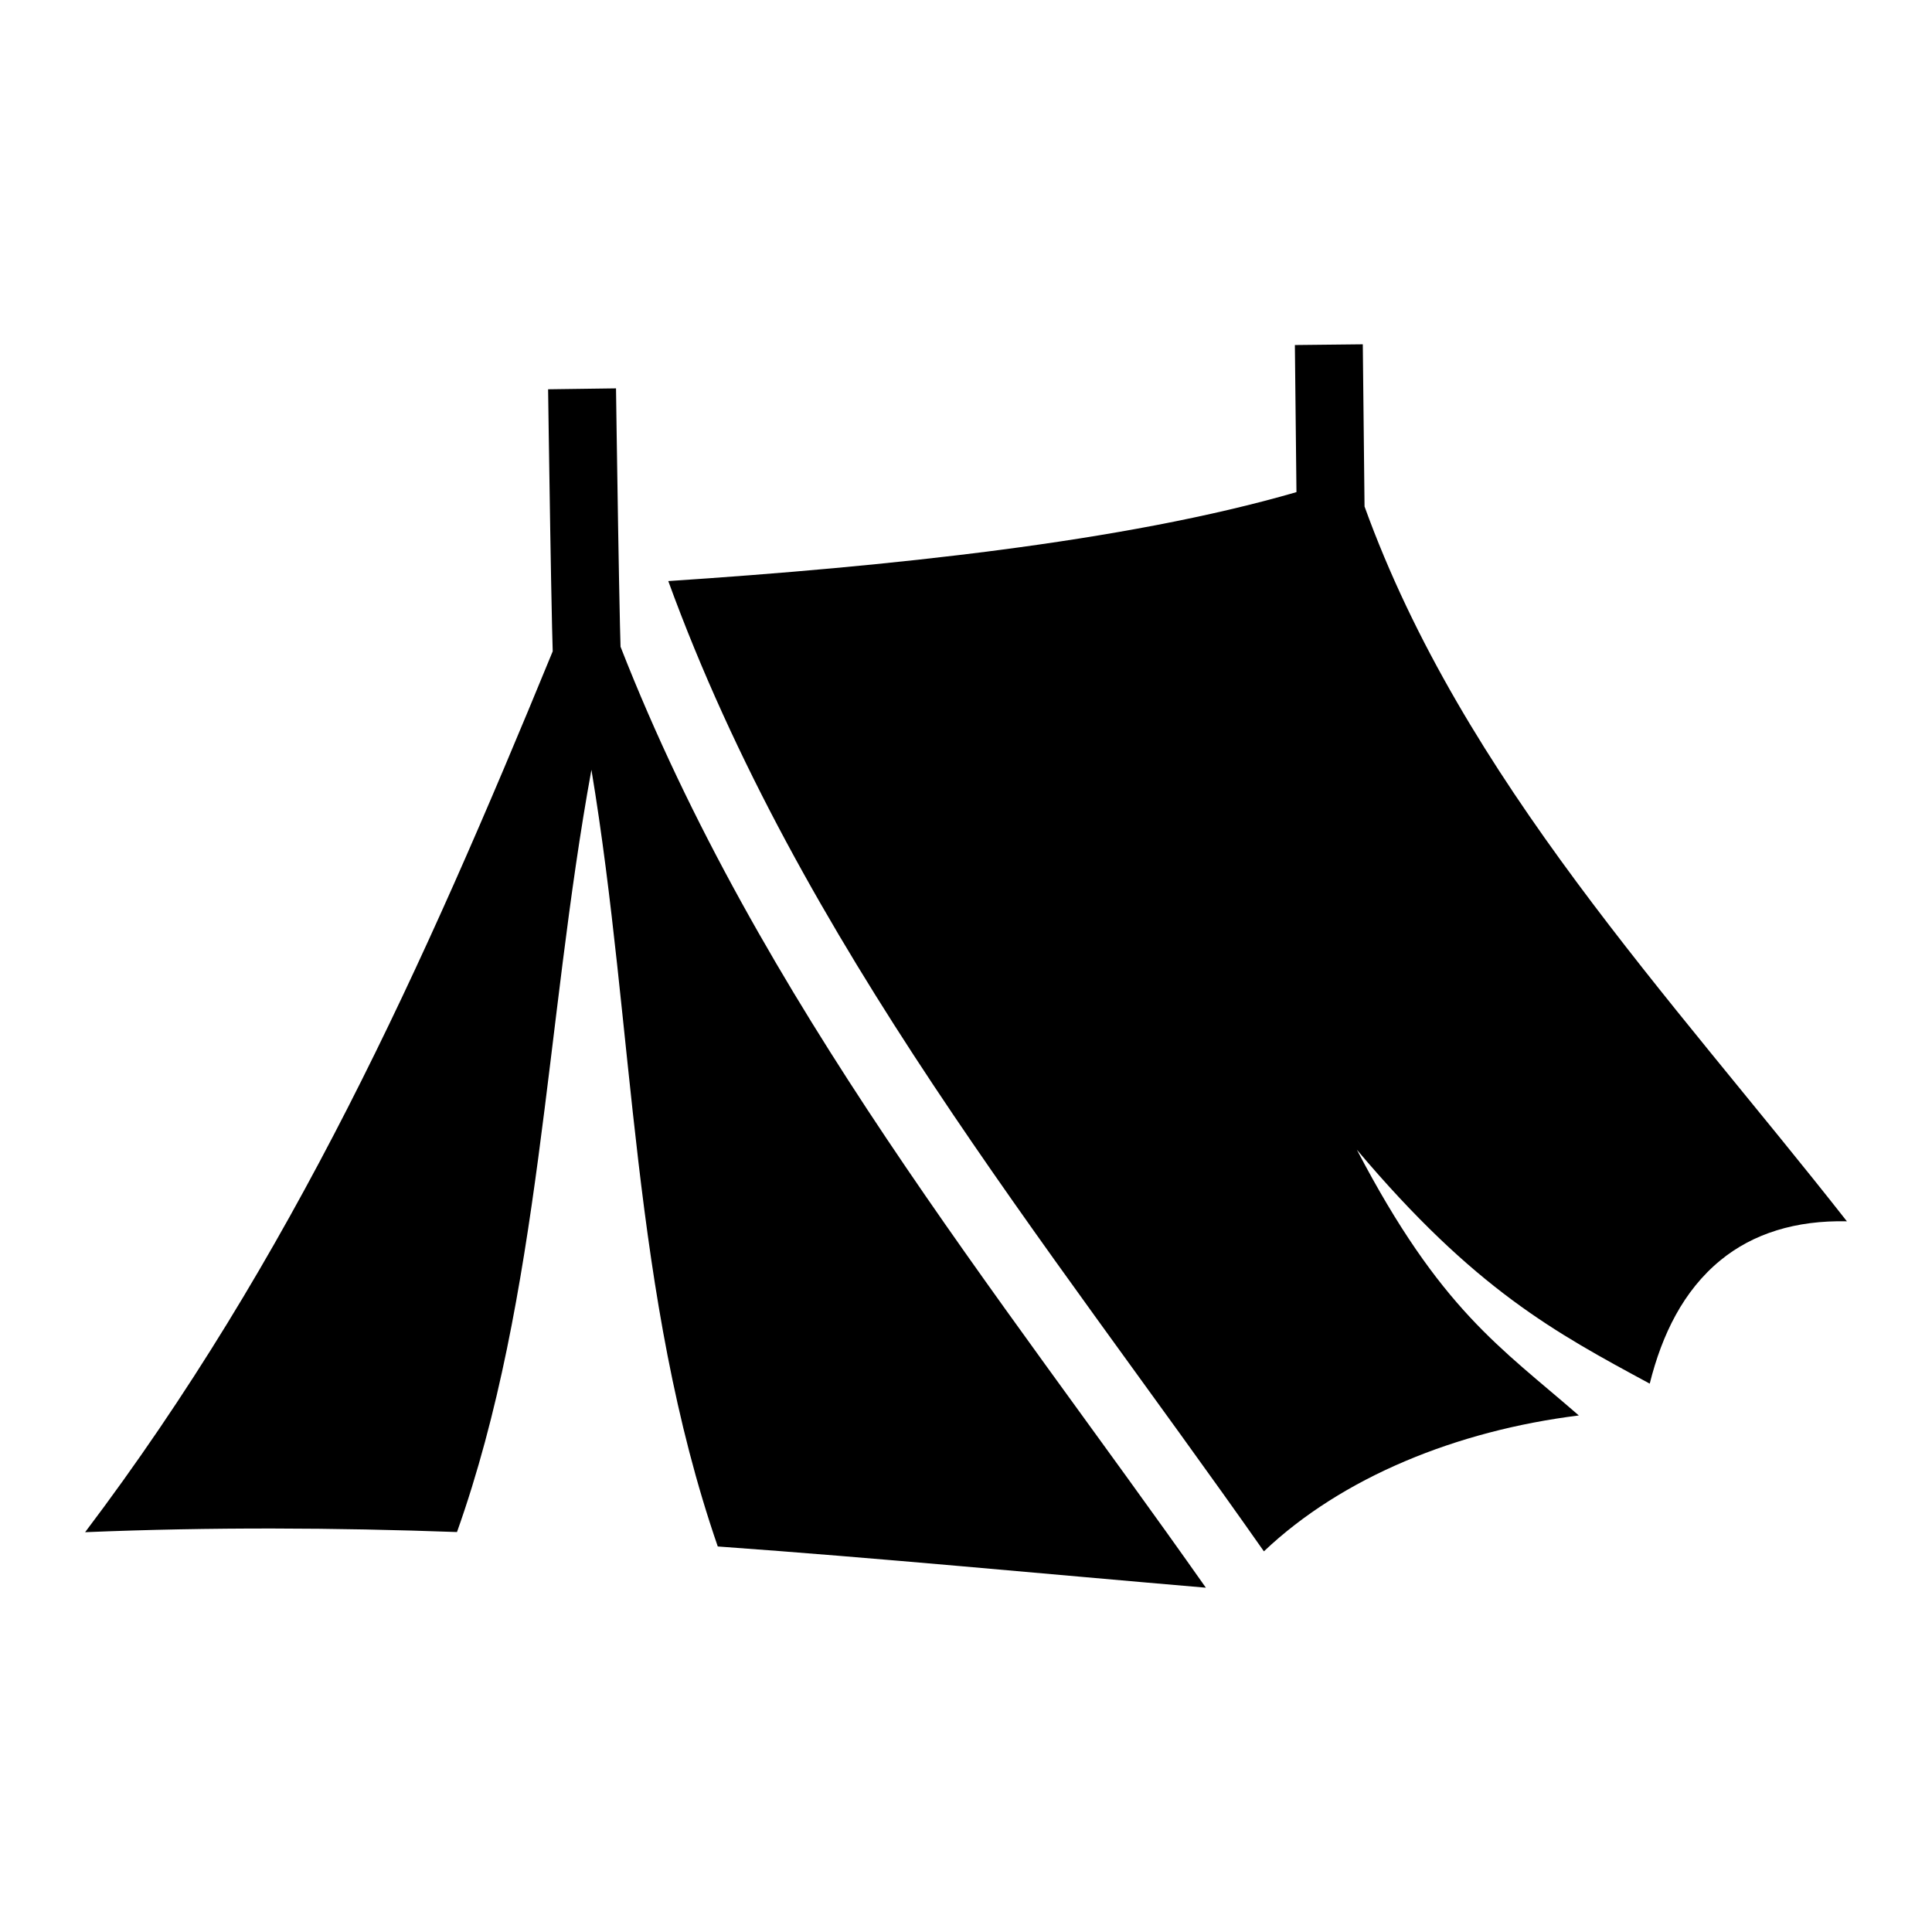
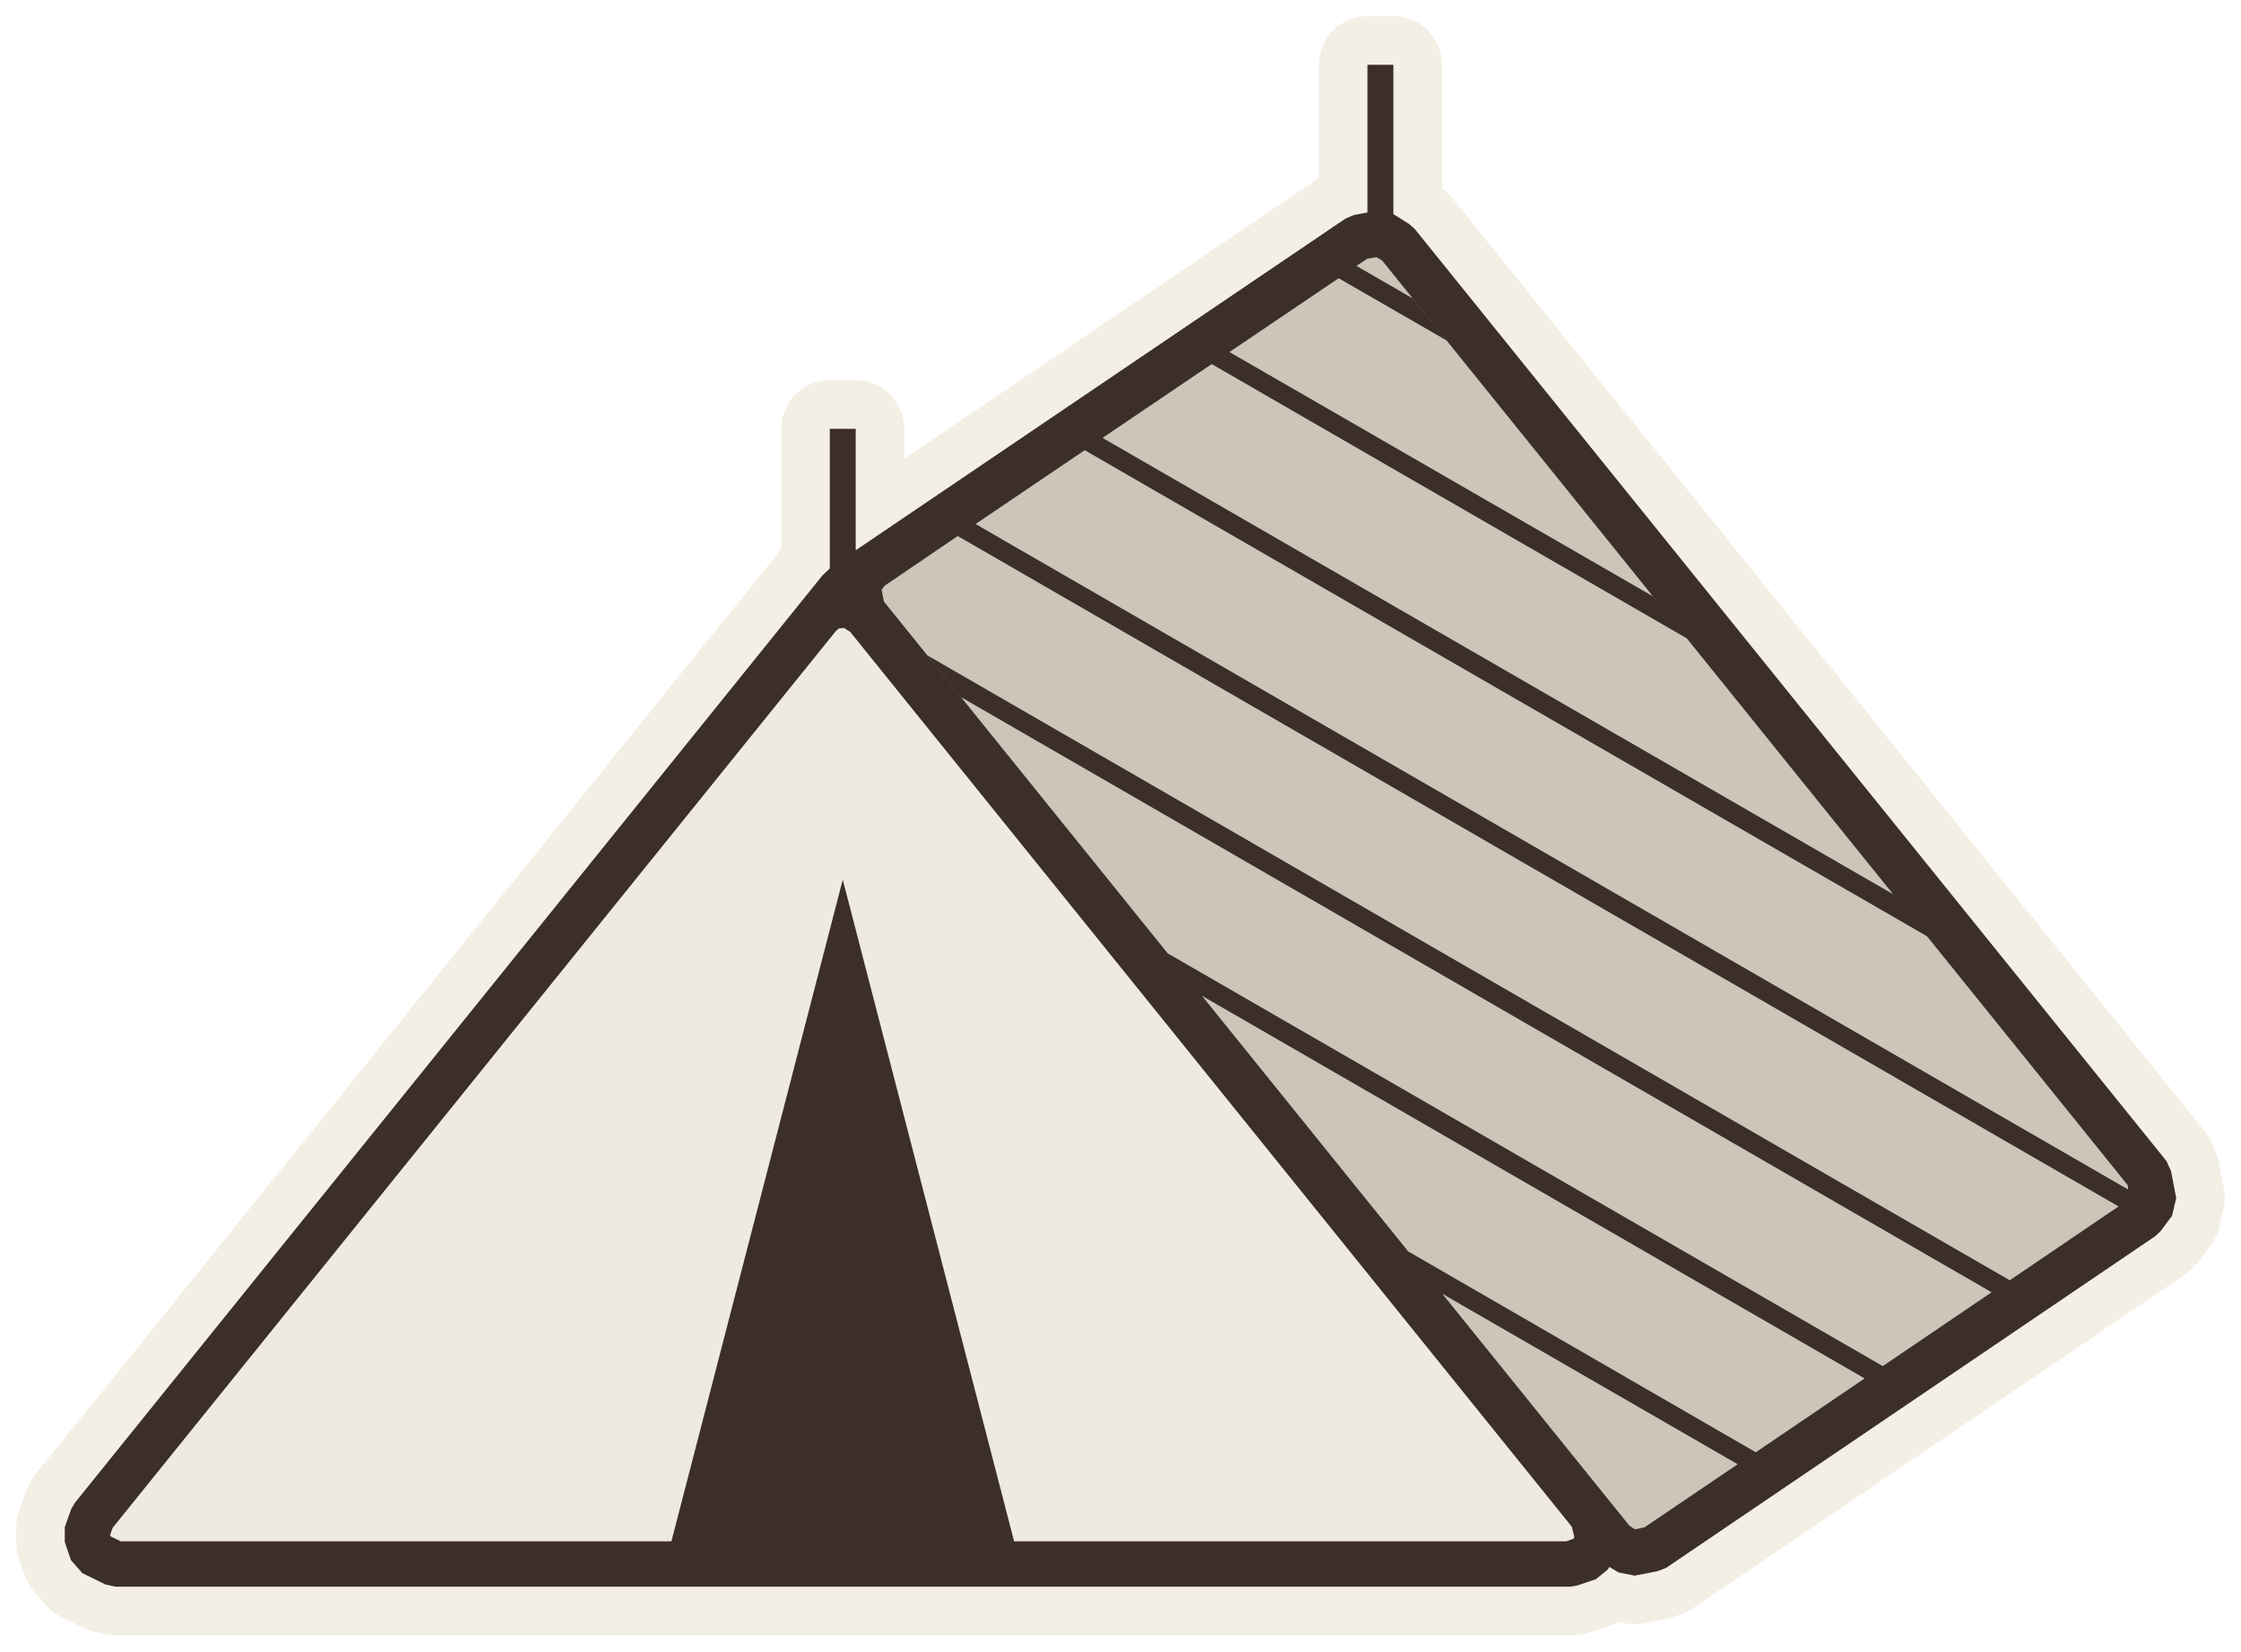
- <svg xmlns="http://www.w3.org/2000/svg" viewBox="0 0 512 512">
-   <path fill="#000" d="m361.155 91.245-18 .193.42 38.98c-45.773 13.285-108.533 19.738-166.474 23.573 35.097 96.284 99.357 173.77 157.845 257.13 20.718-19.655 51.11-31.983 83.46-36.01-20.8-18.109-36.634-27.966-58.833-70.438 31.27 37.085 52.579 48.467 77.623 62.006 3.263-13.094 8.938-24.638 18.721-32.674 8.667-7.12 20.026-10.654 33.53-10.344-46.874-59.763-101.67-117.054-127.83-189.435l-.462-42.98zM163.25 102.92l-17.998.244s.25 18.34.56 36.97c.156 9.316.325 18.703.489 25.929.06 2.636.117 4.58.174 6.542-34.378 83.733-69.154 160.993-123.92 233.442 33.635-1.387 66.326-1.203 98.552-.041C143.37 343.389 144.453 271.151 156.734 204c11.417 68.562 10.566 139.445 33.483 205.83 42.962 3.082 85.69 7.198 129.35 10.926-55.67-79.151-118.213-155.037-155.118-249.365-.05-1.782-.1-3.396-.152-5.737-.162-7.156-.333-16.523-.488-25.82-.31-18.594-.559-36.914-.559-36.914z" />
+ <svg xmlns="http://www.w3.org/2000/svg" viewBox="-26.02 -48.29 69.19 50.99" data-palette="wall:#EFEADF;roof:#D9776B;wood:#C9A97C;earth:#94744F;water:#8FB0B8;flag:#4A3B32;ink:#3B2F28;halo:#F4EFE4">
+   <path data-role="sil" fill="#F4EFE4" stroke="#F4EFE4" stroke-width="3" stroke-linejoin="round" d="M22.69 0.66L23.25 0.47L23.61 0.18L23.67 0.09L23.95 0.26L24.45 0.36L25.16 0.22L25.42 0.12L40.52 -10.12L40.69 -10.28L41.04 -10.75L41.17 -11.3L41.01 -12.13L40.87 -12.44L17.66 -41.22L17.49 -41.37L17 -41.68L17 -46.29L16.2 -46.29L16.2 -41.73L15.78 -41.65L15.52 -41.54L0.4 -31.3L0.4 -35.05L-0.4 -35.05L-0.4 -30.74L-0.63 -30.52L-23.7 -1.9L-23.82 -1.7L-24.02 -1.14L-24.02 -0.68L-23.83 -0.12L-23.48 0.28L-22.77 0.63L-22.46 0.7L22.46 0.7Z" />
+   <path data-role="wall" fill="#EFEADF" d="M23.02 -0.19L23.33 -0.69L23.16 -1.47L0.7 -29.31L0.2 -29.62L-0.39 -29.56L-0.7 -29.31L-23.16 -1.47L-23.36 -0.91L-23.17 -0.35L-22.46 0L22.46 0Z" />
+   <path data-role="wall-shade" fill="#cbc5ba" d="M25.02 -0.47L40.13 -10.7L40.48 -11.17L40.32 -12.01L17.12 -40.78L16.62 -41.09L15.91 -40.96L0.81 -30.73L0.46 -30.24L0.57 -30.22L1.07 -29.91L1.25 -29.75L23.7 -1.9L23.84 -1.62L24.02 -0.85L23.96 -0.55L24.32 -0.33Z" />
+   <path data-role="ink" fill="#3B2F28" d="M-0.4 -35.05L-0.4 -30.74L-0.63 -30.52L-23.7 -1.9L-23.82 -1.7L-24.02 -1.14L-24.02 -0.68L-23.83 -0.12L-23.48 0.28L-22.77 0.63L-22.46 0.7L22.46 0.7L22.69 0.66L23.25 0.47L23.61 0.18L23.67 0.09L23.95 0.26L24.45 0.36L25.16 0.22L25.42 0.12L40.52 -10.12L40.69 -10.28L41.04 -10.75L41.17 -11.3L41.01 -12.13L40.87 -12.44L17.66 -41.22L17.49 -41.37L17 -41.68L17 -46.29L16.2 -46.29L16.2 -41.73L15.78 -41.65L15.52 -41.54L0.4 -31.3L0.4 -35.05ZM39.69 -11.56L4.1 -32.11L7.47 -34.39L33.48 -19.38L32.43 -20.68L8.02 -34.77L15.31 -39.7L18.64 -37.78L17.59 -39.08L15.86 -40.08L16.19 -40.3L16.48 -40.35L16.65 -40.25L39.67 -11.7ZM25.01 -29.88L11.94 -37.42L11.39 -37.05L26.06 -28.58ZM24.29 -1.18L1.27 -29.72L1.2 -30.08L1.3 -30.21L3.55 -31.74L39.39 -11.04L36.03 -8.76L2.62 -28.05L3.66 -26.76L35.47 -8.39L28.19 -3.45L17.46 -9.65L18.5 -8.35L27.63 -3.08L24.75 -1.13L24.46 -1.07ZM-22.29 -0.7L-22.6 -0.85L-22.62 -0.9L-22.54 -1.12L-0.21 -28.81L-0.11 -28.89L0.04 -28.9L0.23 -28.78L22.51 -1.15L22.59 -0.82L22.56 -0.78L22.34 -0.7L5.29 -0.7L0 -21.13L-5.29 -0.7ZM32.11 -6.11L10.04 -18.85L11.08 -17.55L31.55 -5.73Z" />
</svg>
